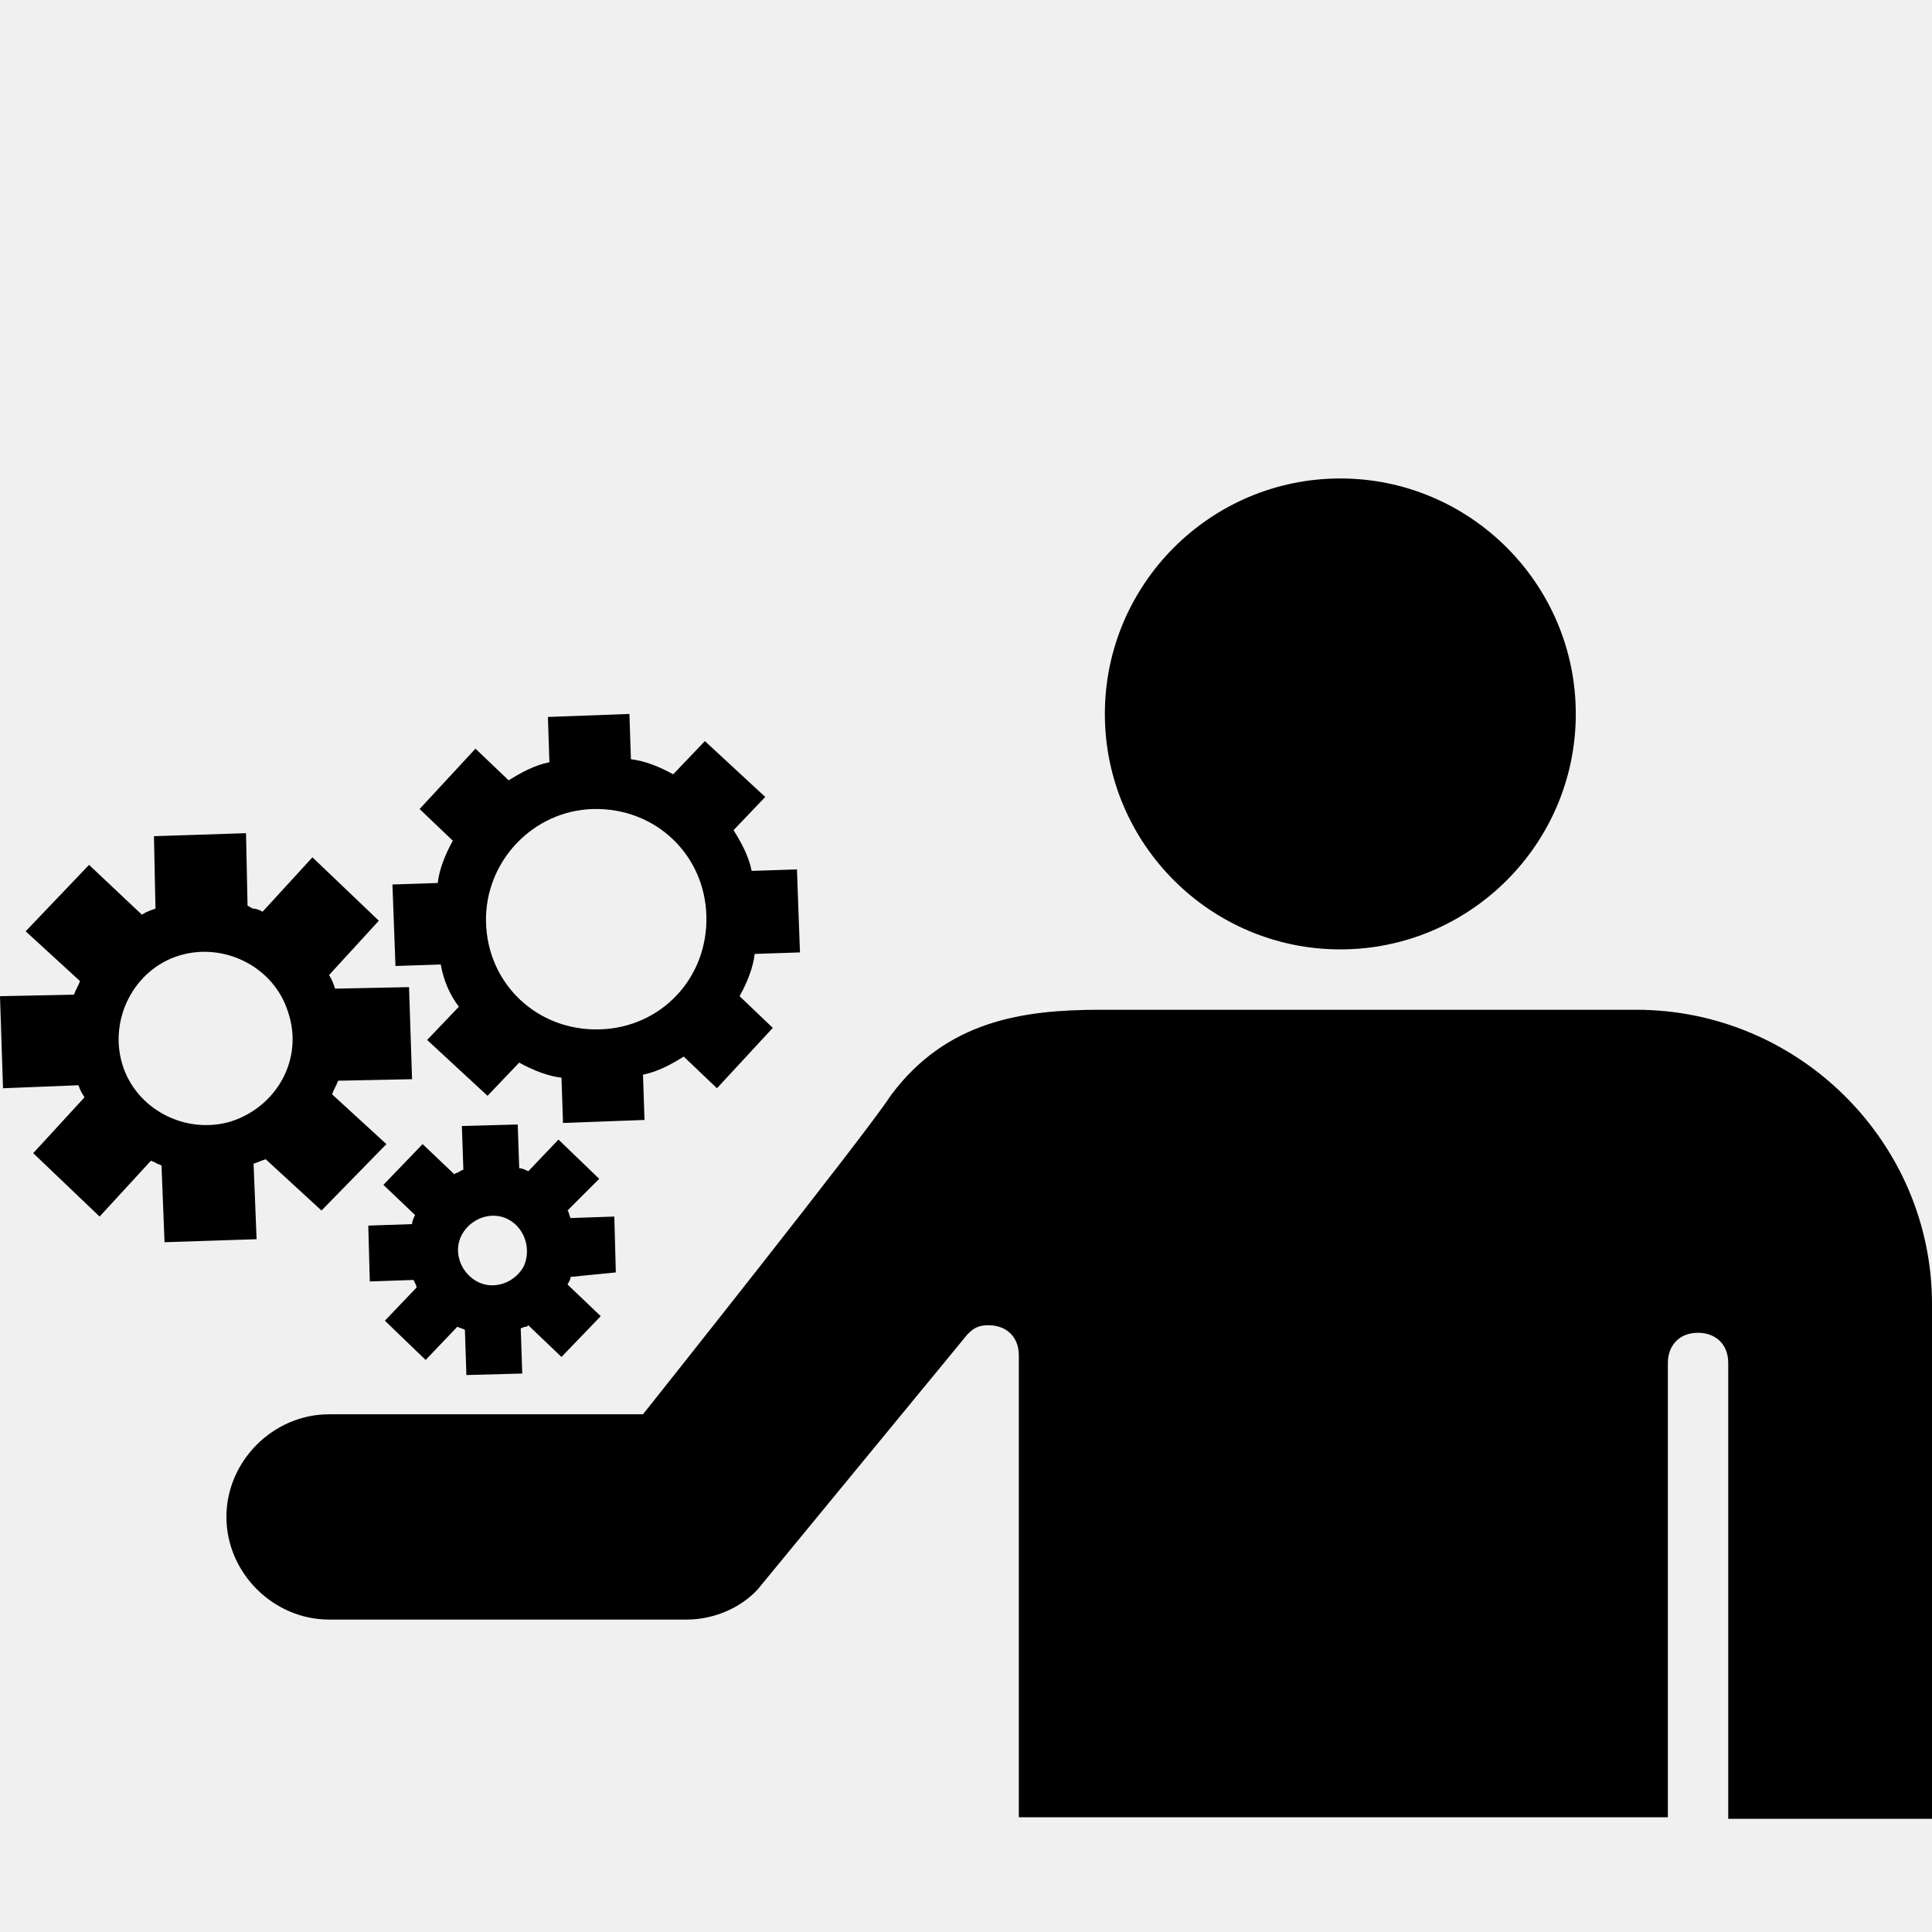
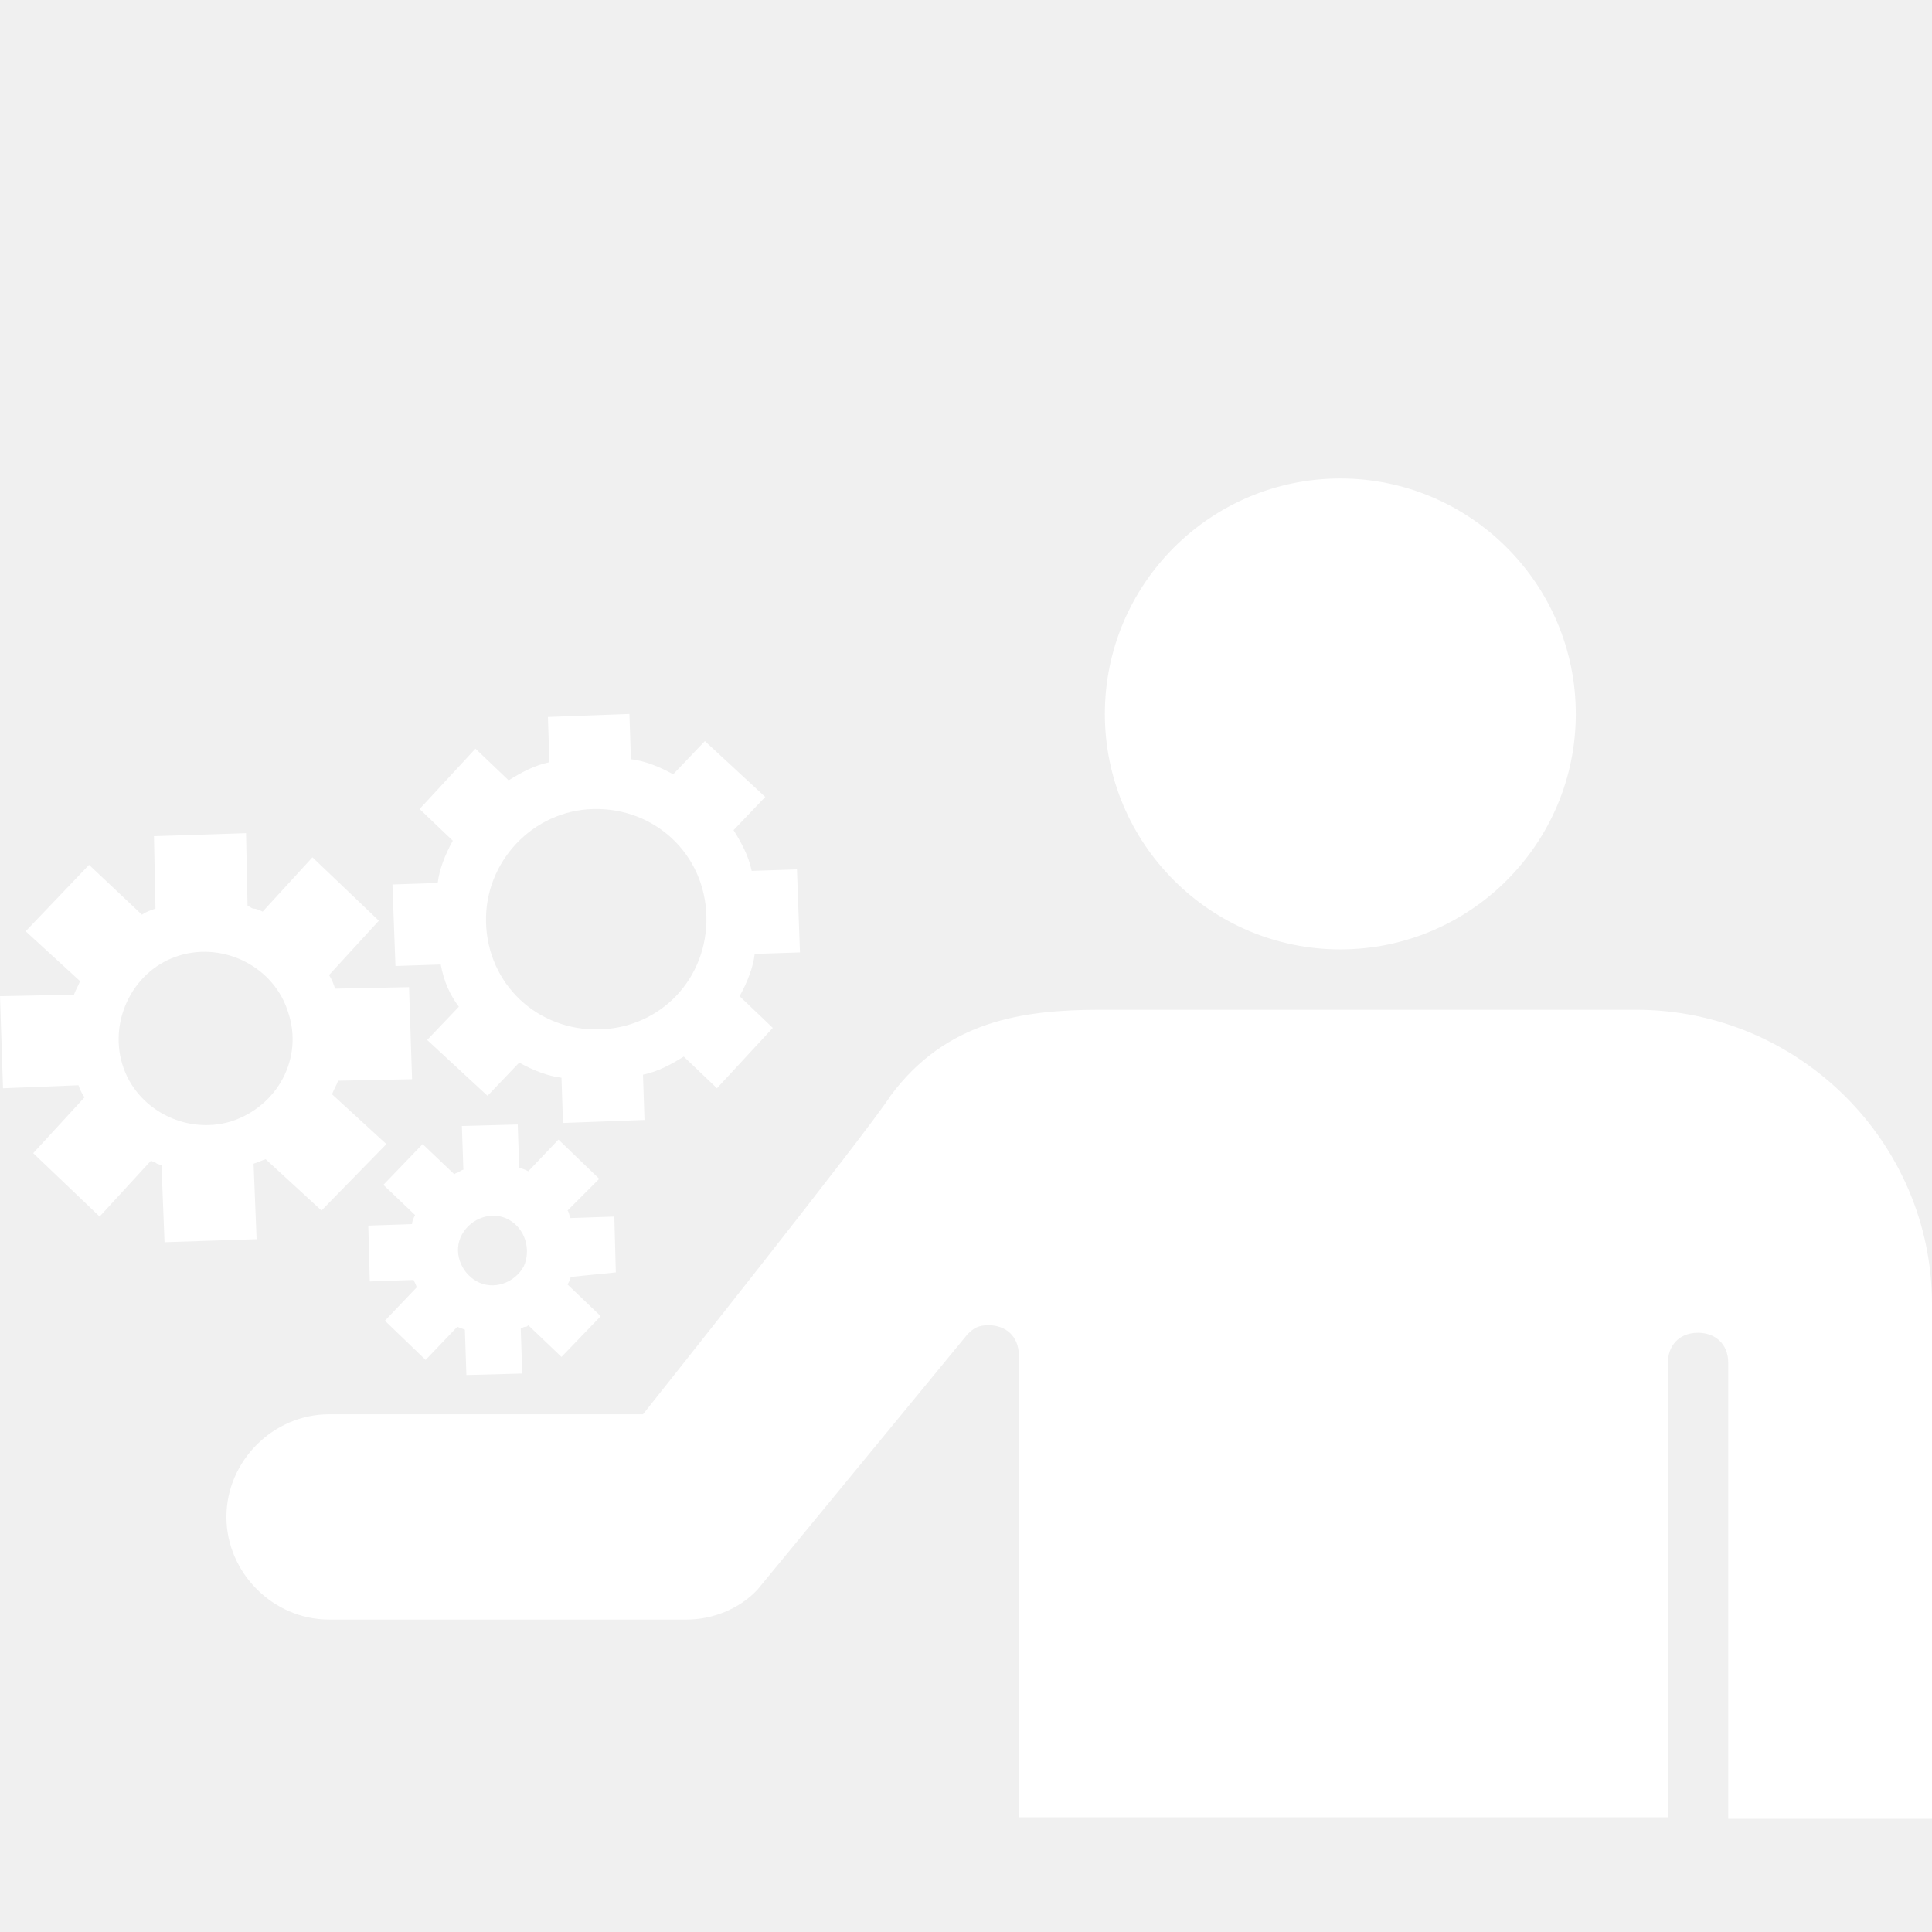
- <svg xmlns="http://www.w3.org/2000/svg" fill="#000000" height="800px" width="800px" version="1.2" baseProfile="tiny" id="Layer_1" viewBox="-63 65 128 128" xml:space="preserve">
+ <svg xmlns="http://www.w3.org/2000/svg" fill="#fff" height="800px" width="800px" version="1.2" baseProfile="tiny" id="Layer_1" viewBox="-63 65 128 128" xml:space="preserve">
  <path d="M-32.6,131.7l-2.1,2.2l4,3.7l2.1-2.2c0.9,0.5,1.9,0.9,2.8,1l0.1,3l5.4-0.2l-0.1-3c1-0.2,1.9-0.7,2.7-1.2l2.2,2.1l3.7-4  l-2.2-2.1c0.5-0.9,0.9-1.9,1-2.8l3-0.1l-0.2-5.5l-3,0.1c-0.2-1-0.7-1.9-1.2-2.7l2.1-2.2l-4-3.7l-2.1,2.2c-0.9-0.5-1.9-0.9-2.8-1  l-0.1-3l-5.4,0.2l0.1,3c-1,0.2-1.9,0.7-2.7,1.2l-2.2-2.1l-3.7,4l2.2,2.1c-0.5,0.9-0.9,1.9-1,2.8l-3,0.1l0.2,5.4l3-0.1  C-33.6,130-33.2,130.9-32.6,131.7z M-23.7,118.6c4.1-0.1,7.4,3,7.5,7.1s-3,7.4-7.1,7.5s-7.4-3-7.5-7.1  C-30.9,122.1-27.7,118.7-23.7,118.6z M-22.2,149.3l-0.1-3.7l-2.9,0.1c-0.1-0.2-0.1-0.4-0.2-0.5l2.1-2.1l-2.7-2.6l-2,2.1  c-0.2-0.1-0.4-0.2-0.6-0.2l-0.1-2.9l-3.7,0.1l0.1,2.9c-0.1,0-0.2,0.1-0.4,0.2c-0.1,0-0.2,0.1-0.2,0.1l-2.1-2l-2.6,2.7l2.1,2  c-0.1,0.2-0.2,0.4-0.2,0.6l-2.9,0.1l0.1,3.7l2.9-0.1c0.1,0.2,0.2,0.4,0.2,0.5l-2.1,2.2l2.7,2.6l2.1-2.2c0.2,0.1,0.3,0.1,0.5,0.2  l0.1,3l3.7-0.1l-0.1-3c0.1,0,0.2-0.1,0.3-0.1c0.1,0,0.1,0,0.2-0.1l2.2,2.1l2.6-2.7l-2.2-2.1c0.1-0.2,0.2-0.3,0.2-0.5L-22.2,149.3z   M-28.3,148.9c-0.6,1.1-2,1.6-3.1,1c-1.1-0.6-1.6-2-1-3.1c0.6-1.1,2-1.6,3.1-1C-28.2,146.4-27.8,147.8-28.3,148.9z M-37.4,140.8  l-3.6-3.3c0.1-0.3,0.3-0.6,0.4-0.9l4.9-0.1l-0.2-6.1l-4.9,0.1c-0.1-0.3-0.2-0.6-0.4-0.9l3.3-3.6l-4.4-4.2l-3.3,3.6  c-0.2-0.1-0.4-0.2-0.6-0.2c-0.1,0-0.2-0.1-0.4-0.2l-0.1-4.8l-6.1,0.2l0.1,4.8c-0.3,0.1-0.6,0.2-0.9,0.4l-3.5-3.3l-4.2,4.4l3.6,3.3  c-0.1,0.3-0.3,0.6-0.4,0.9L-63,131l0.2,6.1l5-0.2c0.1,0.3,0.2,0.5,0.4,0.8l-3.4,3.7l4.4,4.2l3.4-3.7c0.2,0.1,0.3,0.1,0.4,0.2  c0.1,0,0.2,0.1,0.3,0.1l0.2,5.1l6.1-0.2l-0.2-5c0.3-0.1,0.5-0.2,0.8-0.3l3.7,3.4L-37.4,140.8z M-47.7,139.3c-3,0.9-6.3-0.8-7.2-3.8  c-0.9-3,0.8-6.3,3.8-7.2c3-0.9,6.3,0.8,7.2,3.8C-42.9,135.1-44.6,138.3-47.7,139.3z M25.8,96.7c8.6,0,15.6,7,15.6,15.6  s-7,15.6-15.6,15.6s-15.6-7-15.6-15.6S17.2,96.7,25.8,96.7z M45.4,131.9H9.9c-5.1,0-10.2,0.7-13.9,5.7c-1.6,2.5-16.4,21.1-16.4,21.1  h-20.8c-3.7,0-6.8,3.1-6.8,6.8s3.1,6.8,6.8,6.8h23.7c1.7,0,3.5-0.7,4.7-2l13.9-16.9c0.4-0.4,0.7-0.6,1.4-0.6c1.1,0,2,0.7,2,2v30.6  h43v-30.1c0-1.1,0.7-2,2-2c1.1,0,2,0.7,2,2v30.2H65v-34.1C65,140.7,56.2,131.9,45.4,131.9z" />
</svg>
